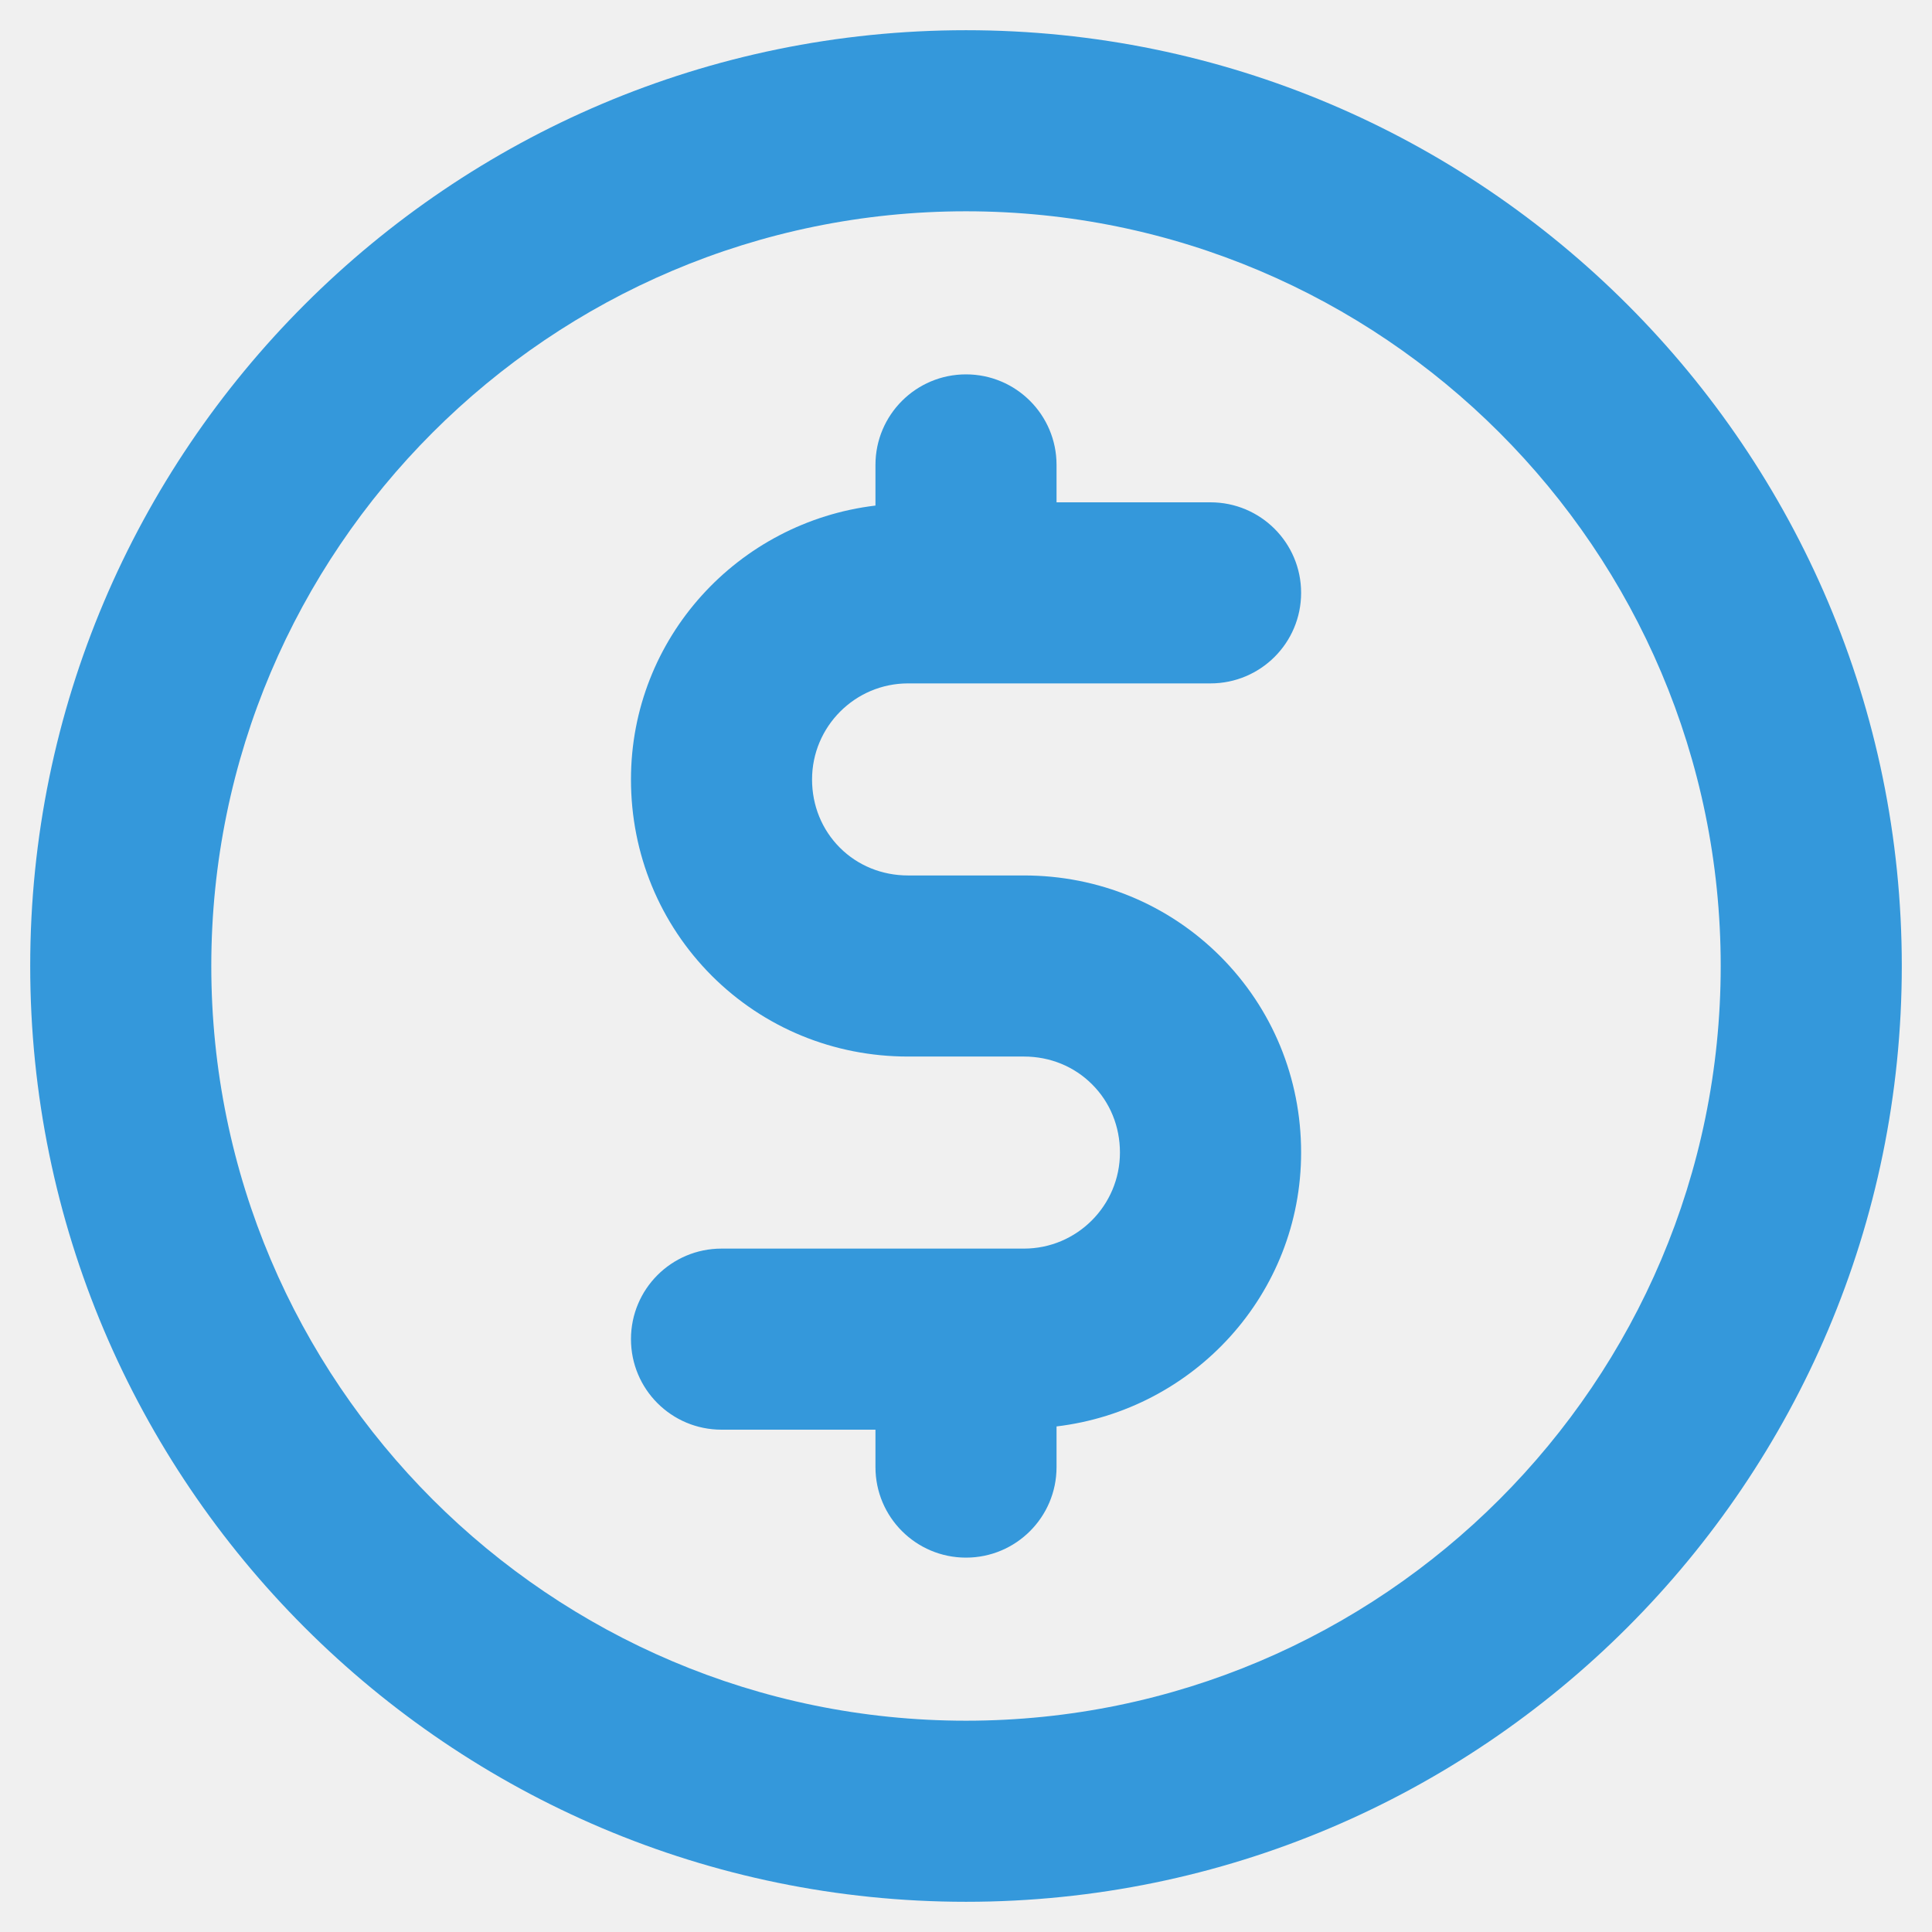
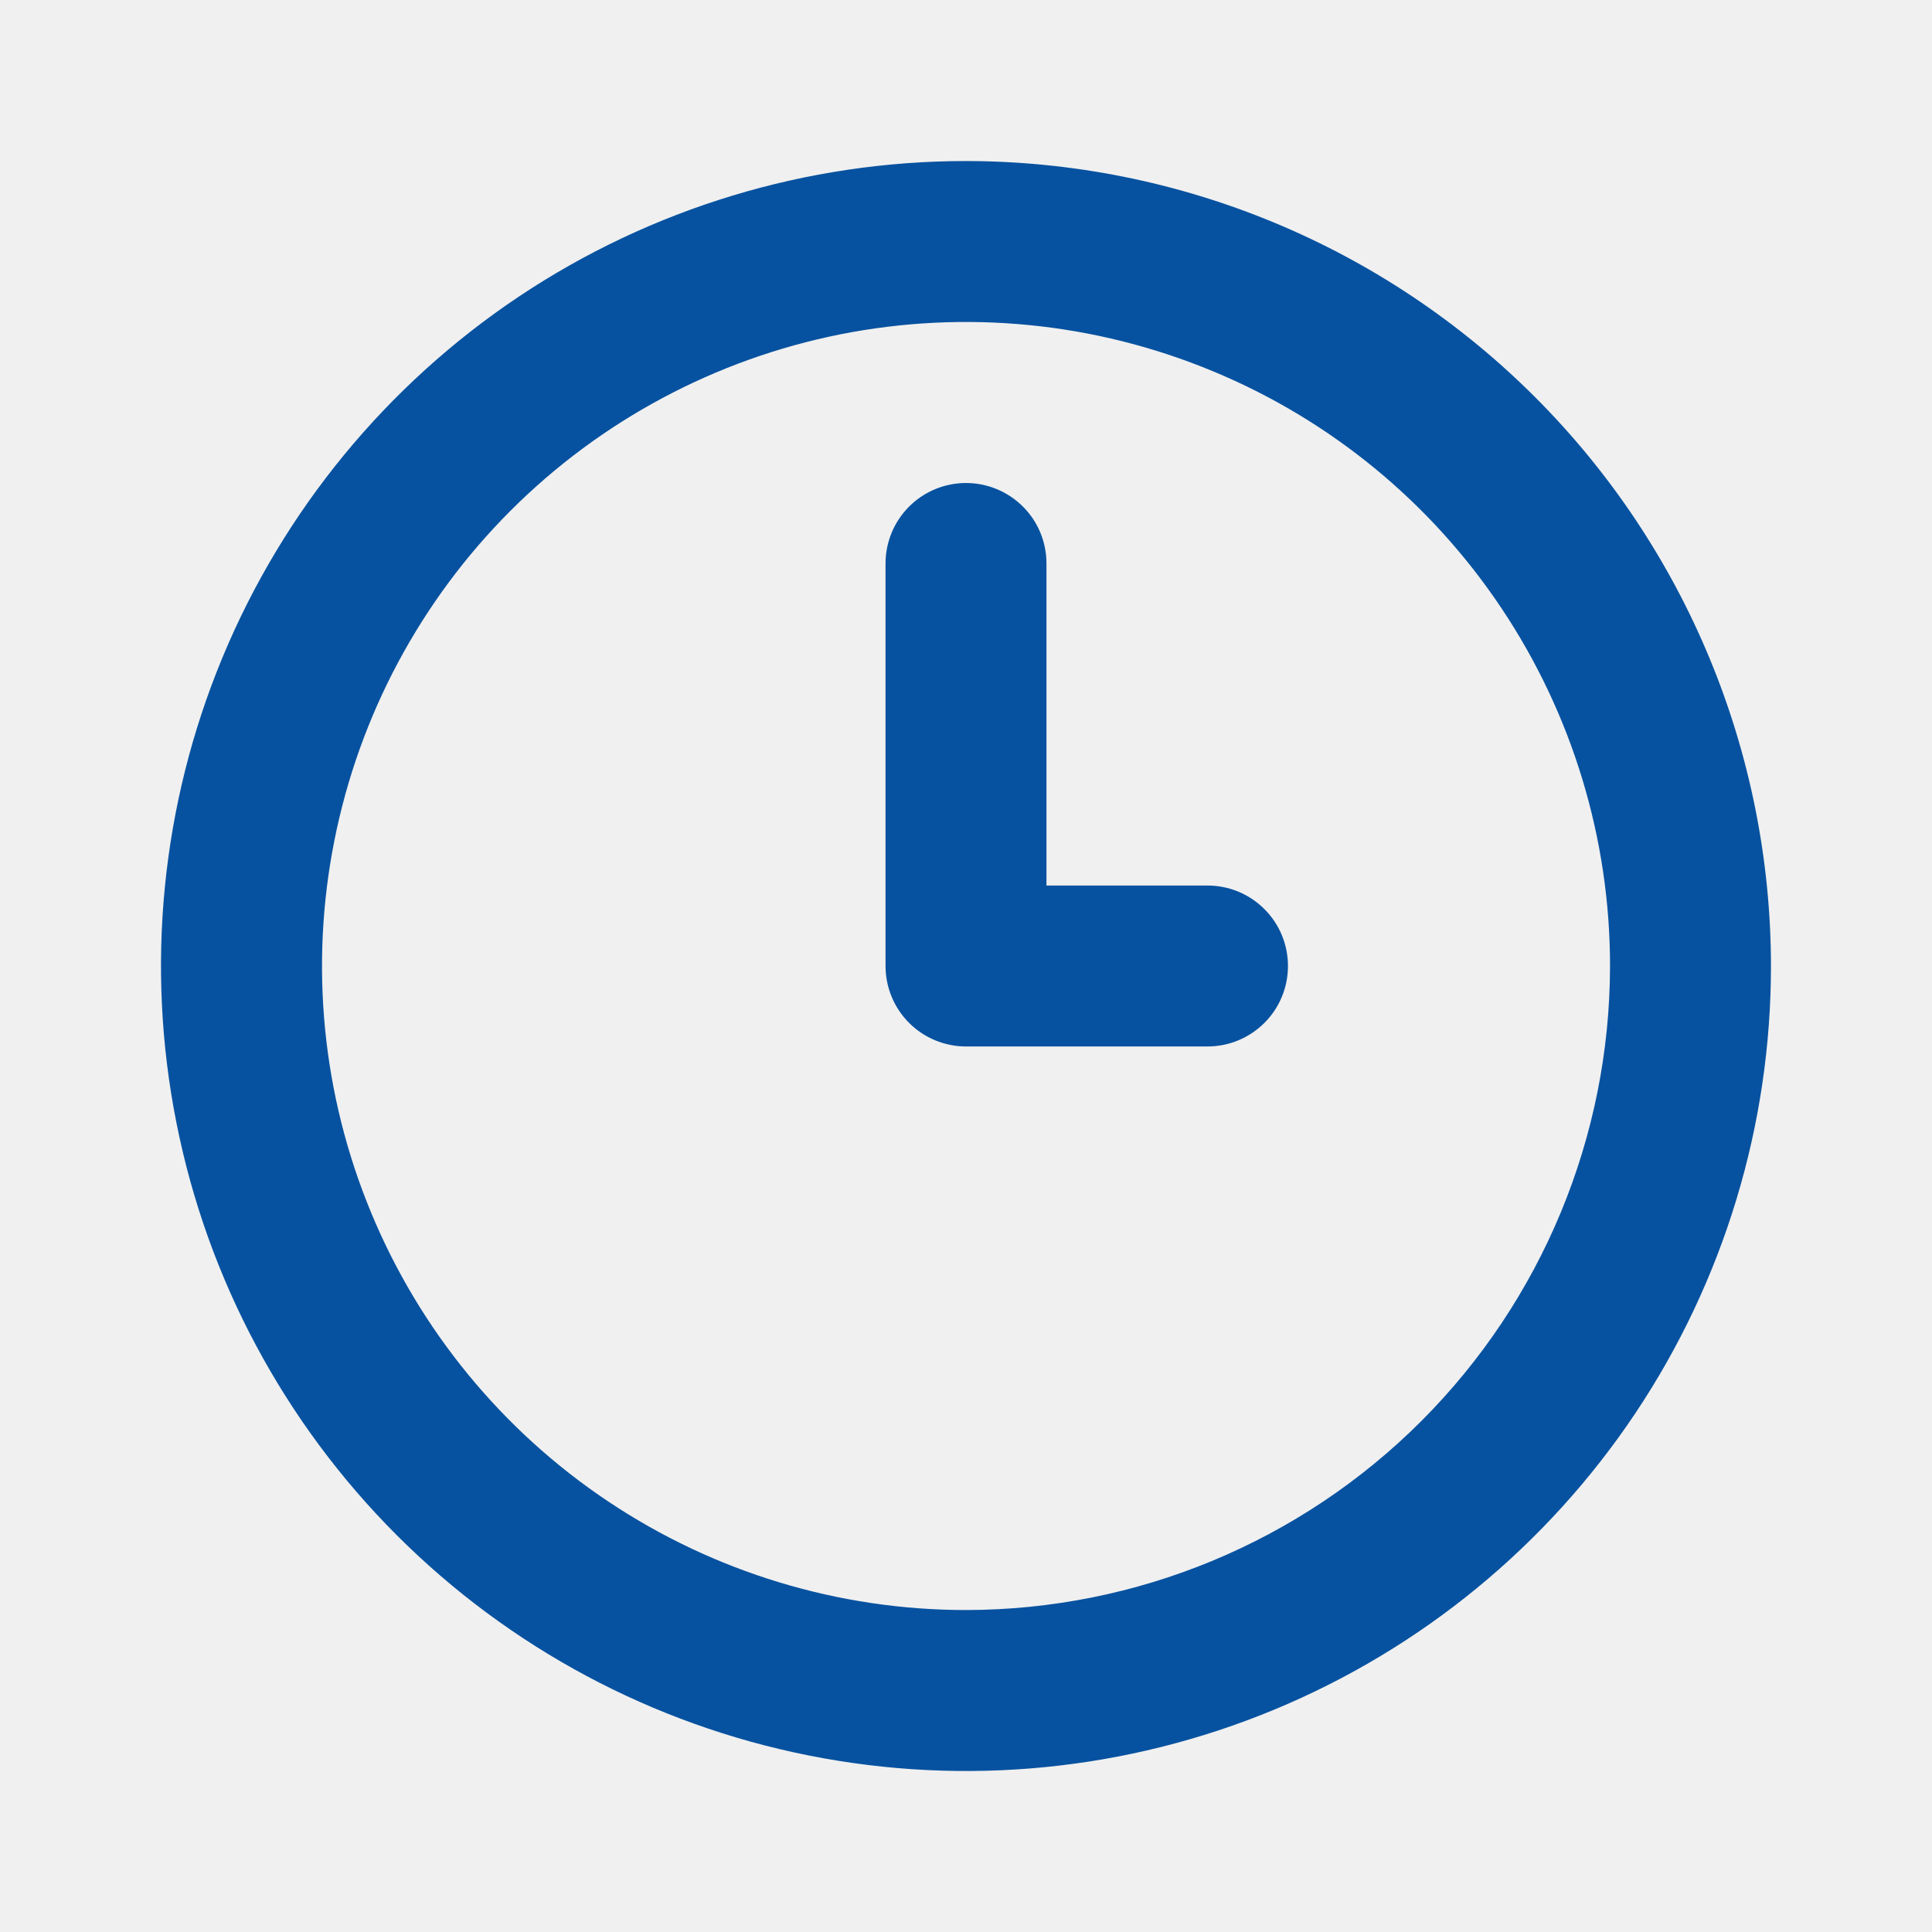
- <svg xmlns="http://www.w3.org/2000/svg" width="22" height="22" viewBox="0 0 22 22" fill="none">
-   <g clip-path="url(#clip0_212_122)">
-     <path d="M11 0.344C5.124 0.344 0.344 5.124 0.344 11C0.344 16.876 5.124 21.656 11 21.656C16.876 21.656 21.656 16.876 21.656 11C21.656 5.124 16.876 0.344 11 0.344ZM11 19.594C6.261 19.594 2.406 15.739 2.406 11C2.406 6.261 6.261 2.406 11 2.406C15.739 2.406 19.594 6.261 19.594 11C19.594 15.739 15.739 19.594 11 19.594Z" fill="#3498DB" />
-     <path d="M10.34 7.782H13.784C14.354 7.782 14.816 7.321 14.816 6.751C14.816 6.181 14.354 5.72 13.784 5.72H12.031V5.294C12.031 4.724 11.569 4.263 11 4.263C10.431 4.263 9.969 4.724 9.969 5.294V5.757C8.405 5.944 7.185 7.263 7.185 8.876C7.185 9.723 7.512 10.516 8.105 11.111C8.699 11.704 9.493 12.031 10.34 12.031H11.66C11.957 12.031 12.233 12.144 12.436 12.348C12.641 12.552 12.753 12.828 12.753 13.124C12.753 13.727 12.263 14.218 11.66 14.218H8.216C7.646 14.218 7.185 14.679 7.185 15.249C7.185 15.819 7.646 16.28 8.216 16.28H9.969V16.706C9.969 17.276 10.431 17.737 11 17.737C11.569 17.737 12.031 17.276 12.031 16.706V16.243C13.595 16.056 14.816 14.737 14.816 13.124C14.816 12.277 14.489 11.484 13.895 10.889C13.301 10.296 12.507 9.969 11.66 9.969H10.34C10.043 9.969 9.767 9.856 9.564 9.653C9.359 9.448 9.247 9.172 9.247 8.876C9.247 8.273 9.737 7.782 10.34 7.782Z" fill="#3498DB" />
-   </g>
-   <defs>
-     <clipPath id="clip0_212_122">
-       <rect width="22" height="22" fill="white" />
-     </clipPath>
-   </defs>
+ <svg xmlns="http://www.w3.org/2000/svg" width="20" height="20" viewBox="0 0 20 20" fill="none">
+   <path d="M12.5 9.167H10.833V5.833C10.833 5.612 10.746 5.4 10.589 5.244C10.433 5.088 10.221 5 10 5C9.779 5 9.567 5.088 9.411 5.244C9.255 5.4 9.167 5.612 9.167 5.833V10C9.167 10.221 9.255 10.433 9.411 10.589C9.567 10.745 9.779 10.833 10 10.833H12.5C12.721 10.833 12.933 10.745 13.089 10.589C13.246 10.433 13.333 10.221 13.333 10C13.333 9.779 13.246 9.567 13.089 9.411C12.933 9.254 12.721 9.167 12.5 9.167ZM10 1.667C8.352 1.667 6.741 2.155 5.37 3.071C4 3.987 2.932 5.288 2.301 6.811C1.67 8.334 1.505 10.009 1.827 11.626C2.148 13.242 2.942 14.727 4.108 15.893C5.273 17.058 6.758 17.852 8.374 18.173C9.991 18.495 11.666 18.33 13.189 17.699C14.712 17.068 16.013 16 16.929 14.63C17.845 13.259 18.333 11.648 18.333 10C18.331 7.791 17.452 5.672 15.89 4.11C14.328 2.548 12.21 1.669 10 1.667ZM10 16.667C8.682 16.667 7.393 16.276 6.296 15.543C5.2 14.811 4.345 13.769 3.841 12.551C3.336 11.333 3.204 9.993 3.462 8.699C3.719 7.406 4.354 6.218 5.286 5.286C6.218 4.354 7.406 3.719 8.699 3.461C9.993 3.204 11.333 3.336 12.551 3.841C13.77 4.345 14.811 5.2 15.543 6.296C16.276 7.393 16.667 8.681 16.667 10C16.665 11.768 15.962 13.462 14.712 14.712C13.462 15.962 11.768 16.665 10 16.667Z" fill="#0752A0" />
</svg>
